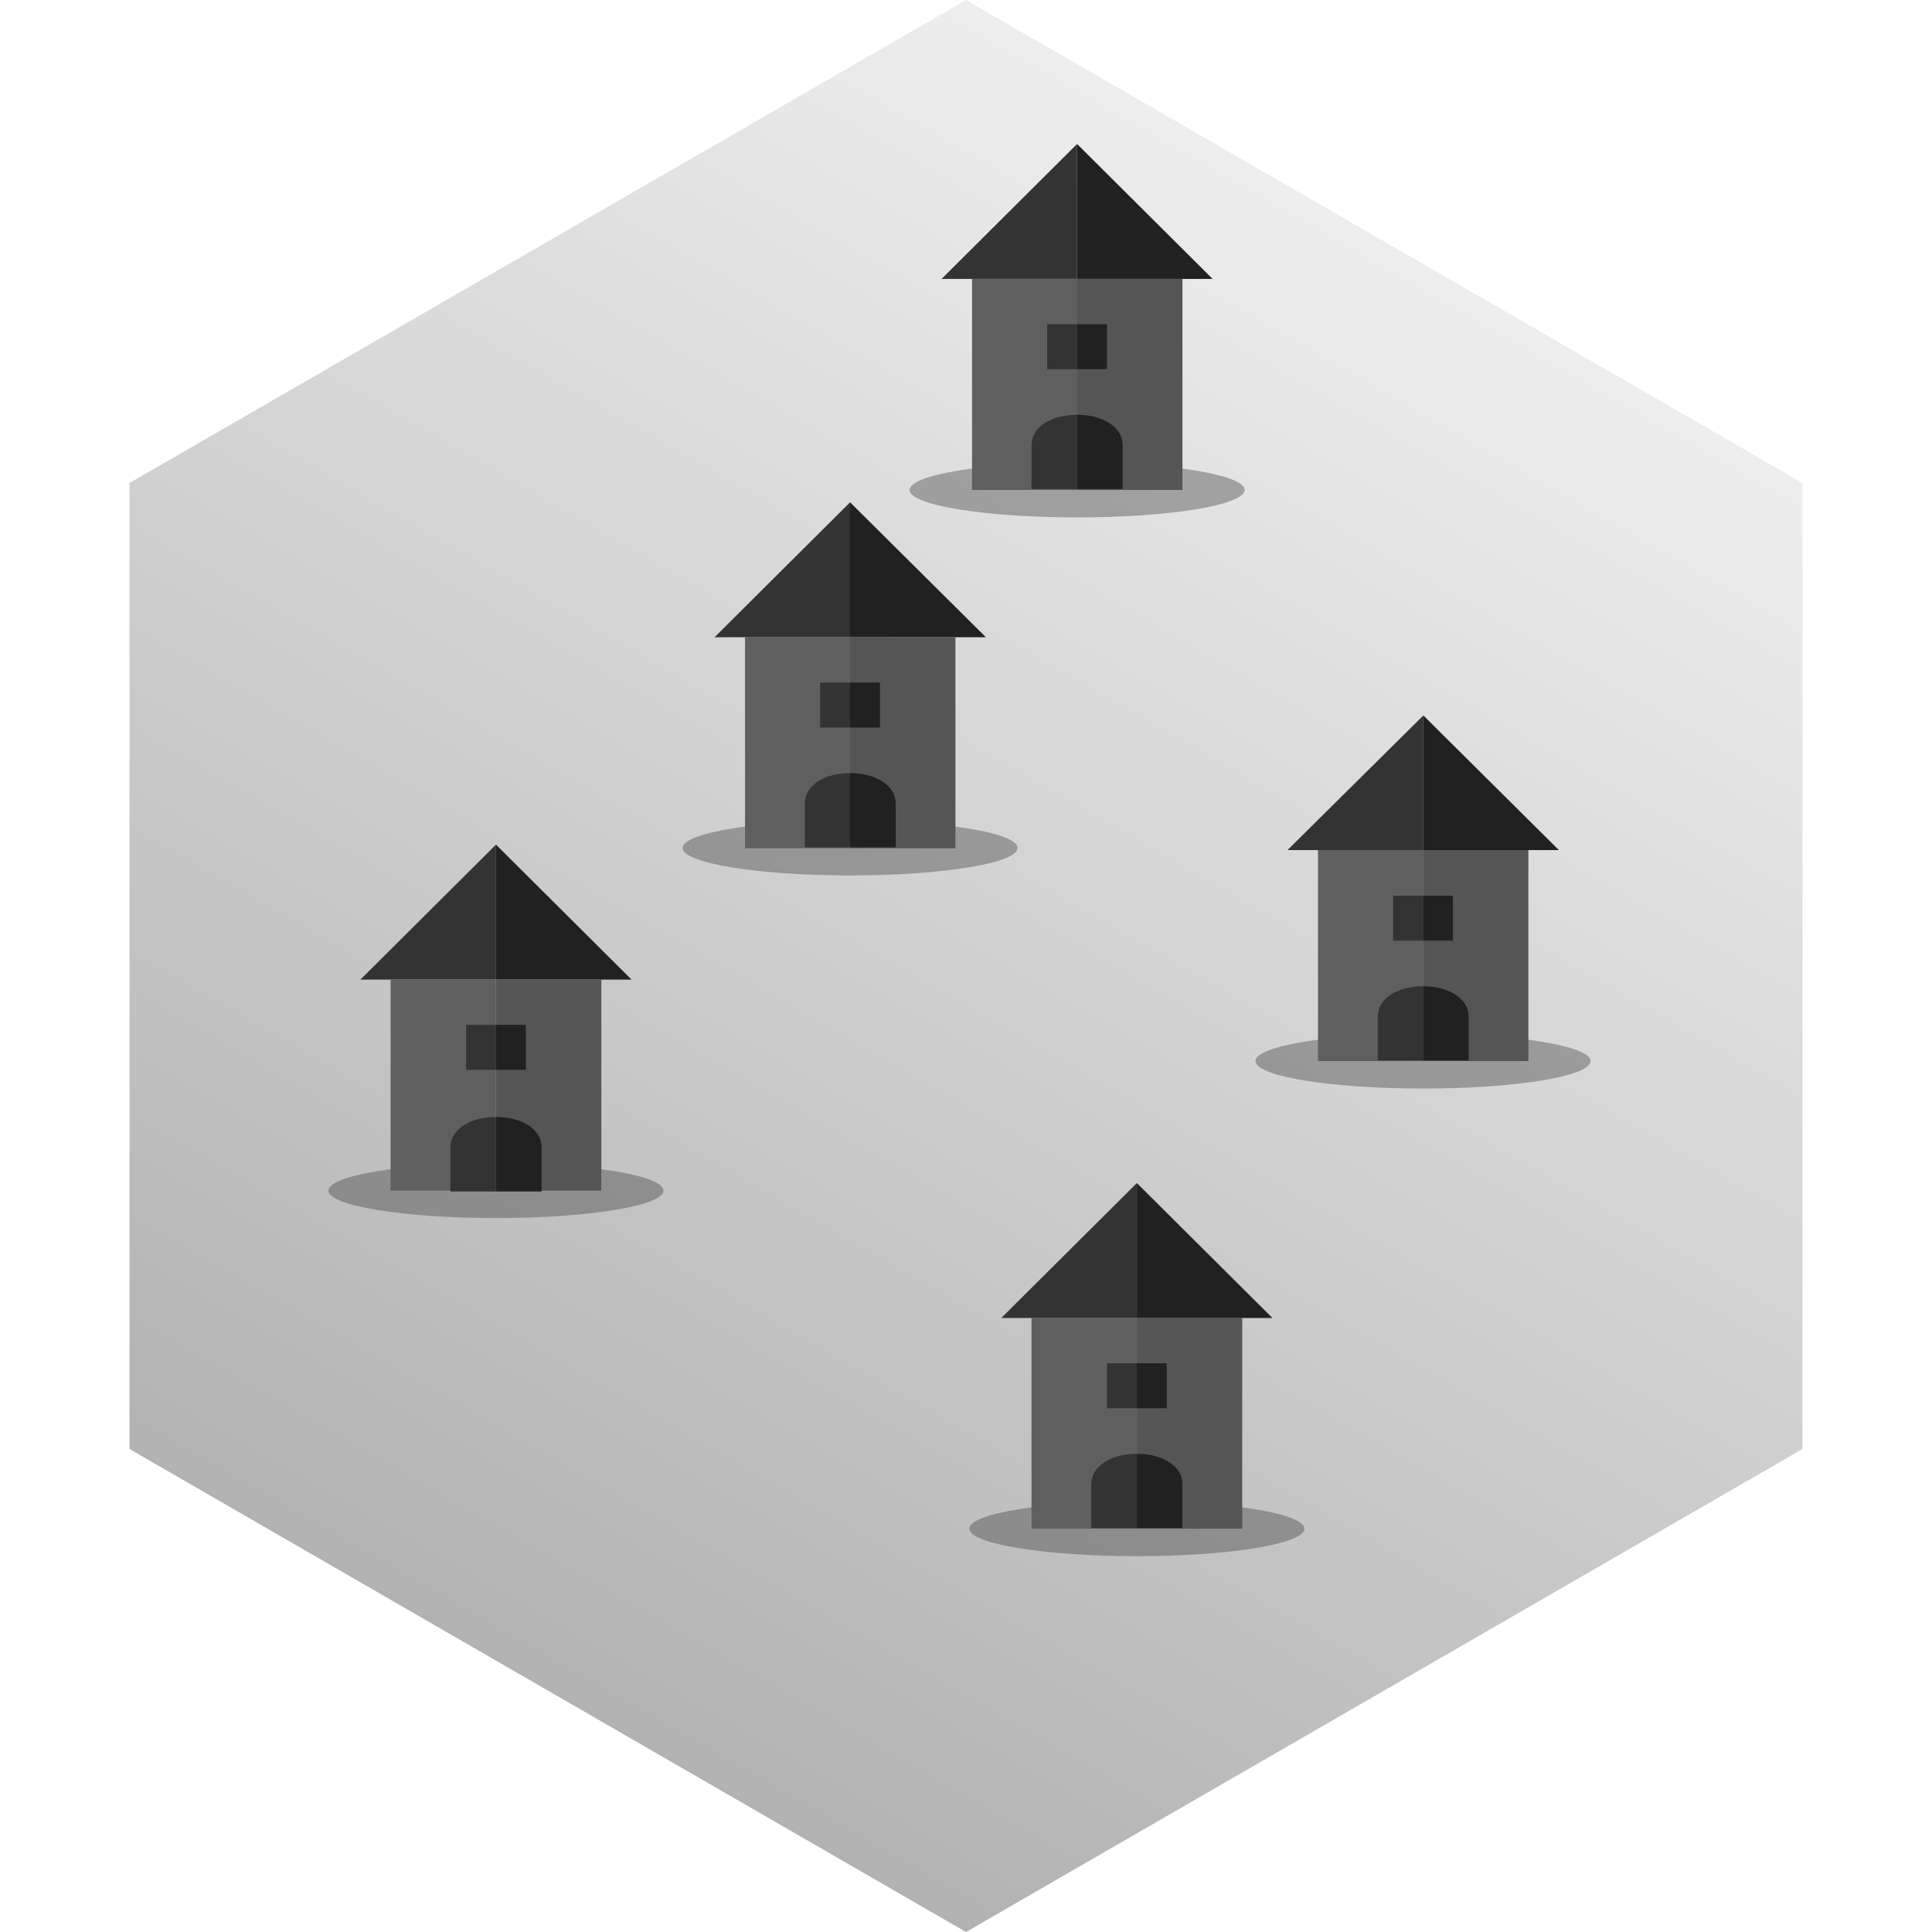
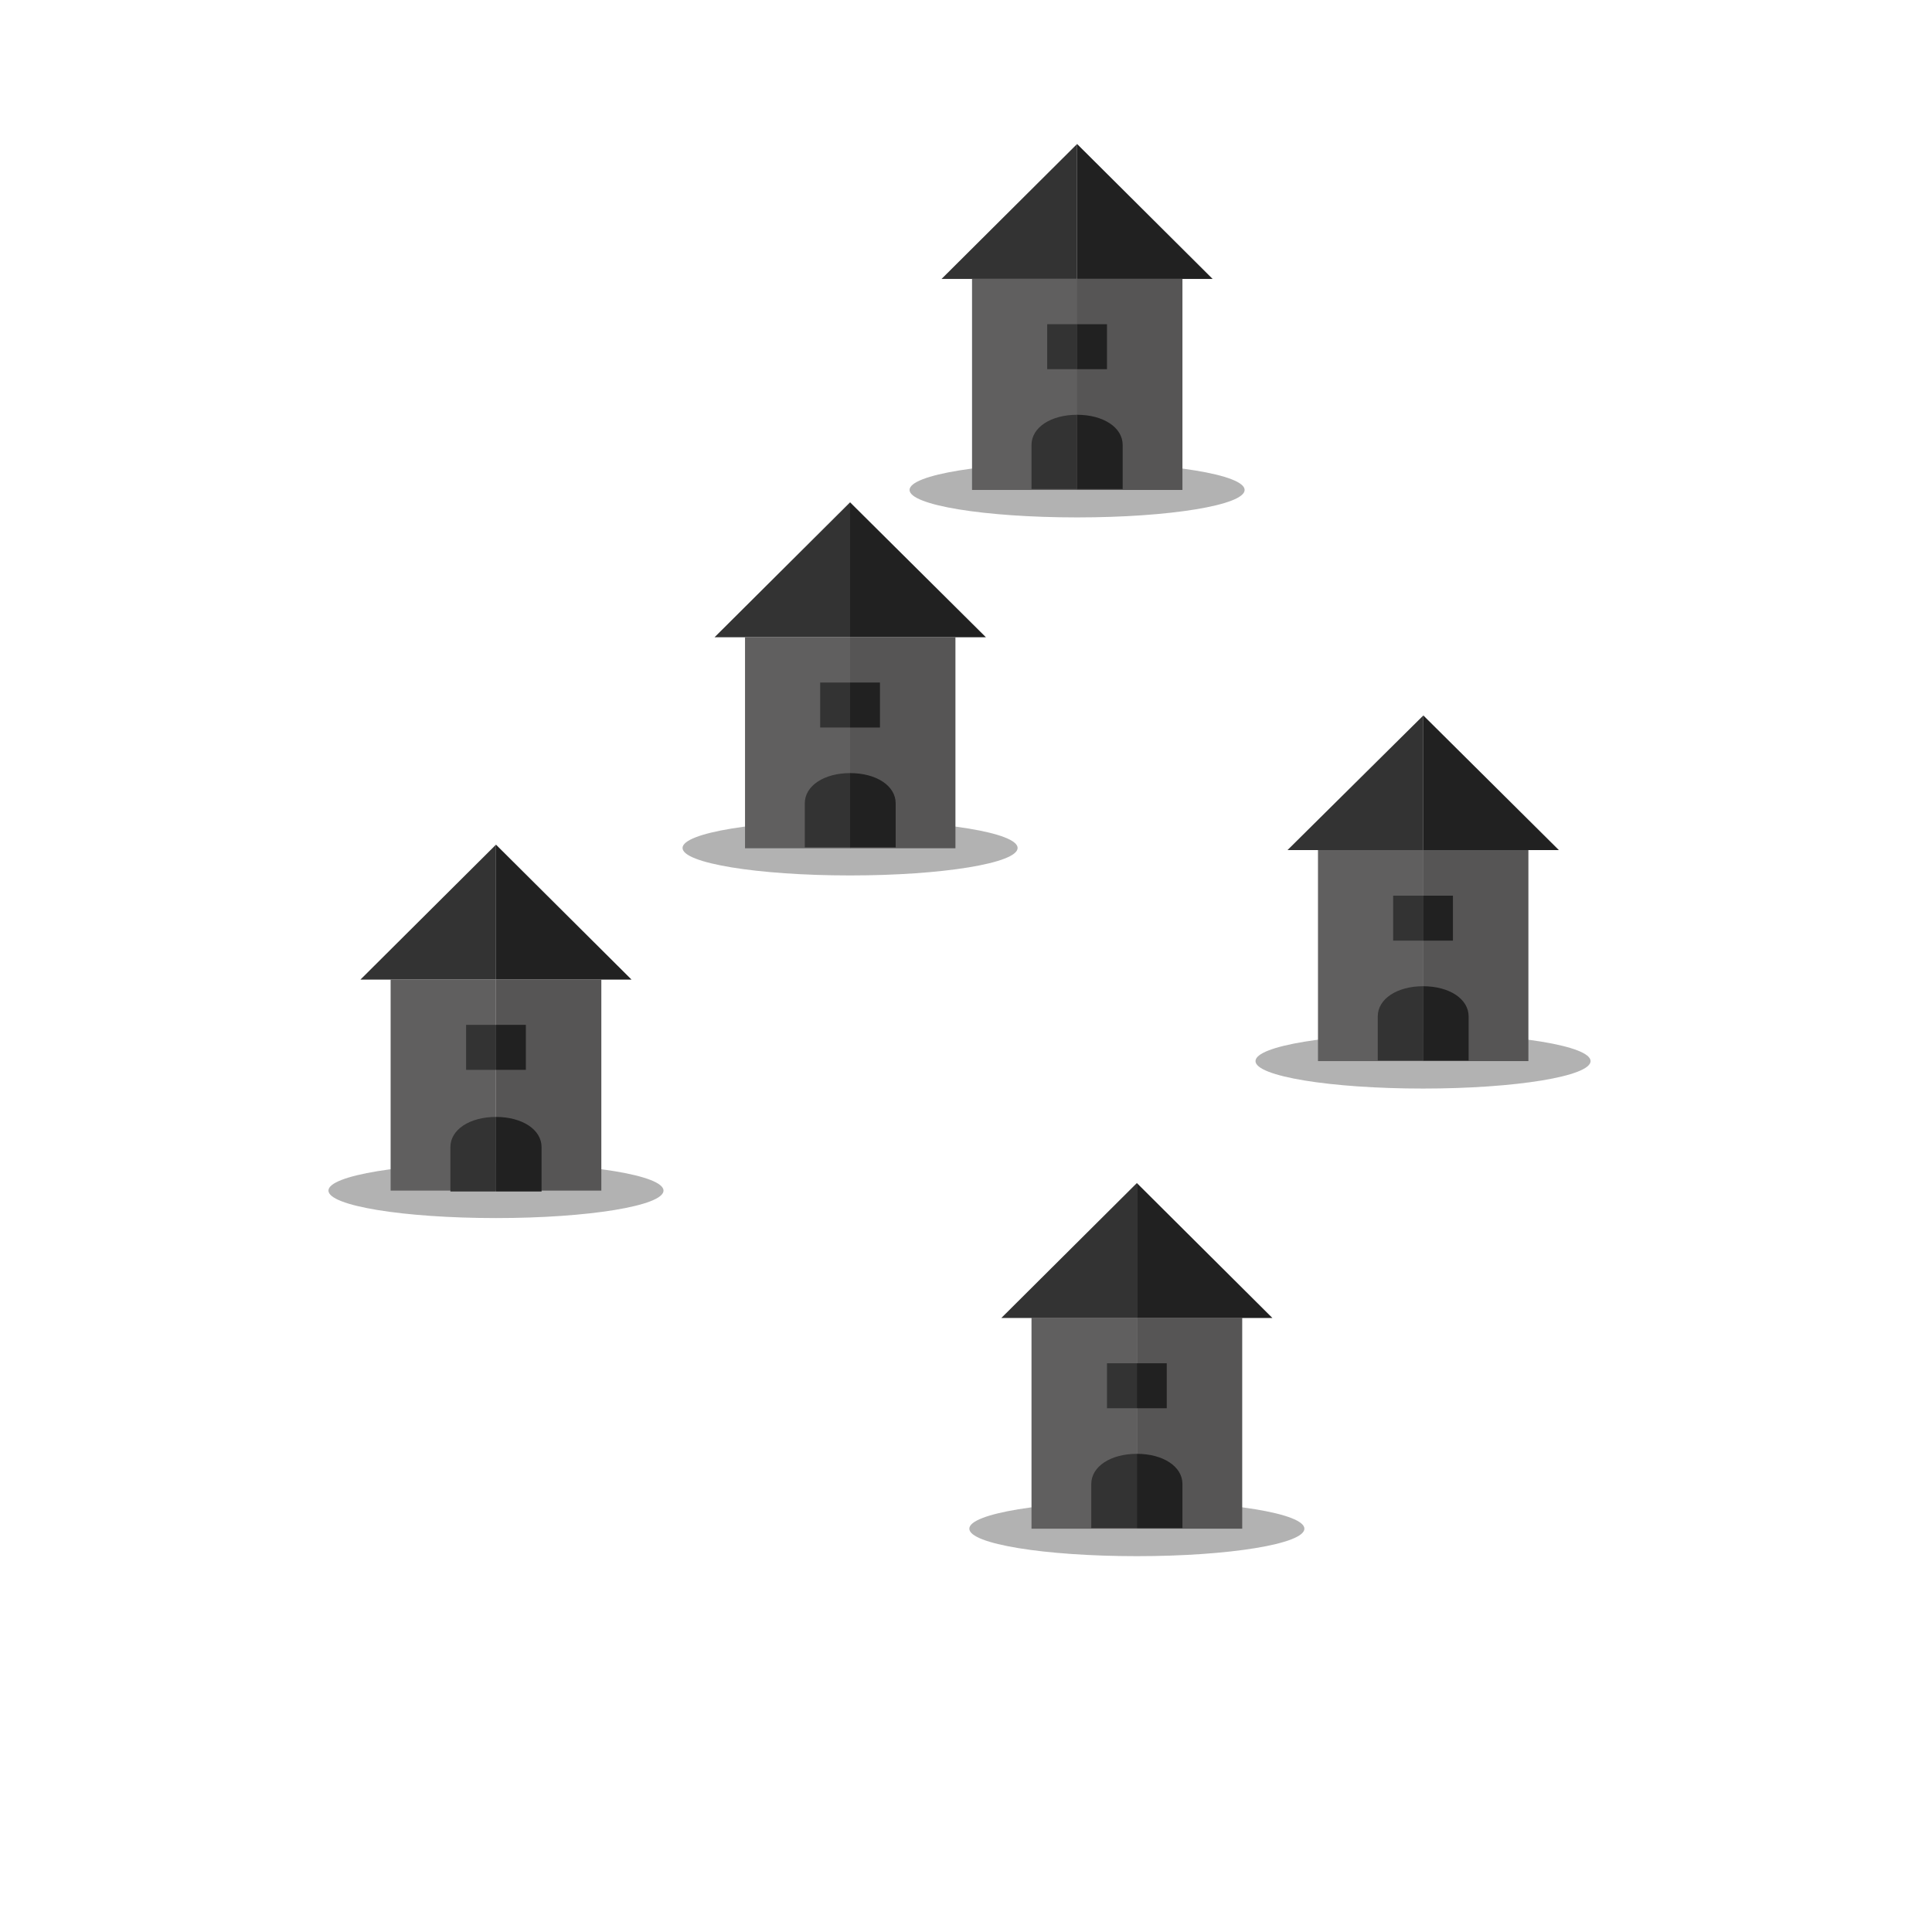
<svg xmlns="http://www.w3.org/2000/svg" id="Layer_1" data-name="Layer 1" viewBox="0 0 64 64">
  <defs>
-     <style>.cls-1{fill:url(#linear-gradient);}.cls-2{fill:#3f3f3f;opacity:0.4;}.cls-3{fill:#333;}.cls-4{fill:#212121;}.cls-5{fill:#605f5f;}.cls-6{fill:#565555;}</style>
-     <linearGradient id="linear-gradient" x1="39.54" y1="64.43" x2="39.54" y2="119.86" gradientTransform="matrix(0.87, 0.5, -0.5, 0.87, 43.83, -67.57)" gradientUnits="userSpaceOnUse">
-       <stop offset="0" stop-color="#ededed" />
-       <stop offset="1" stop-color="#b2b2b2" />
-     </linearGradient>
+     <style>.cls-1{fill:#3f3f3f;opacity:0.4;}.cls-2{fill:#333;}.cls-3{fill:#212121;}.cls-4{fill:#605f5f;}.cls-5{fill:#565555;}</style>
  </defs>
-   <polygon class="cls-1" points="59.71 16 32 0 4.29 16 4.29 48 32 64 59.71 48 59.71 16" />
-   <ellipse class="cls-2" cx="28.16" cy="28.09" rx="5.55" ry="0.91" />
-   <polygon class="cls-3" points="28.16 16.64 23.67 21.11 28.16 21.11 28.16 16.64" />
-   <polygon class="cls-4" points="28.16 16.64 32.66 21.11 28.16 21.11 28.16 16.64" />
-   <rect class="cls-5" x="24.68" y="21.11" width="3.49" height="6.99" />
-   <rect class="cls-6" x="28.16" y="21.11" width="3.49" height="6.99" />
-   <rect class="cls-3" x="27.17" y="22.61" width="0.99" height="1.49" />
-   <rect class="cls-4" x="28.16" y="22.61" width="0.99" height="1.49" />
-   <path class="cls-4" d="M28.16,25.61c.87,0,1.51.42,1.51,1v1.46H28.16Z" />
-   <path class="cls-3" d="M28.16,25.61c-.86,0-1.5.42-1.5,1v1.46h1.5Z" />
-   <ellipse class="cls-2" cx="47.14" cy="35.15" rx="5.55" ry="0.91" />
-   <polygon class="cls-3" points="47.15 23.7 42.65 28.16 47.15 28.16 47.15 23.7" />
-   <polygon class="cls-4" points="47.15 23.7 51.64 28.16 47.15 28.16 47.15 23.7" />
-   <rect class="cls-5" x="43.66" y="28.16" width="3.49" height="6.99" />
-   <rect class="cls-6" x="47.14" y="28.16" width="3.49" height="6.99" />
-   <rect class="cls-3" x="46.15" y="29.67" width="0.99" height="1.49" />
-   <rect class="cls-4" x="47.14" y="29.67" width="0.99" height="1.49" />
-   <path class="cls-4" d="M47.14,32.67c.87,0,1.51.42,1.51,1v1.46H47.14Z" />
-   <path class="cls-3" d="M47.14,32.67c-.86,0-1.5.42-1.5,1v1.46h1.5Z" />
-   <ellipse class="cls-2" cx="37.66" cy="50.64" rx="5.55" ry="0.91" />
-   <polygon class="cls-3" points="37.66 39.19 33.17 43.66 37.66 43.66 37.66 39.19" />
-   <polygon class="cls-4" points="37.66 39.19 42.15 43.66 37.66 43.66 37.66 39.19" />
-   <rect class="cls-5" x="34.17" y="43.65" width="3.49" height="6.99" />
-   <rect class="cls-6" x="37.66" y="43.65" width="3.49" height="6.99" />
-   <rect class="cls-3" x="36.67" y="45.16" width="0.99" height="1.49" />
-   <rect class="cls-4" x="37.66" y="45.16" width="0.99" height="1.49" />
-   <path class="cls-4" d="M37.66,48.16c.87,0,1.51.42,1.51,1v1.46H37.66Z" />
-   <path class="cls-3" d="M37.66,48.16c-.87,0-1.51.42-1.51,1v1.46h1.51Z" />
-   <ellipse class="cls-2" cx="16.43" cy="39.44" rx="5.55" ry="0.91" />
-   <polygon class="cls-3" points="16.43 27.98 11.94 32.45 16.43 32.45 16.43 27.98" />
-   <polygon class="cls-4" points="16.43 27.98 20.92 32.45 16.43 32.45 16.43 27.98" />
-   <rect class="cls-5" x="12.94" y="32.45" width="3.49" height="6.99" />
-   <rect class="cls-6" x="16.43" y="32.45" width="3.49" height="6.99" />
-   <rect class="cls-3" x="15.44" y="33.95" width="0.99" height="1.49" />
-   <rect class="cls-4" x="16.43" y="33.95" width="0.99" height="1.49" />
-   <path class="cls-4" d="M16.43,37c.87,0,1.51.42,1.51,1v1.47H16.43Z" />
-   <path class="cls-3" d="M16.43,37c-.87,0-1.51.42-1.51,1v1.47h1.51Z" />
-   <ellipse class="cls-2" cx="35.68" cy="16.23" rx="5.55" ry="0.91" />
-   <polygon class="cls-3" points="35.68 4.77 31.19 9.24 35.68 9.24 35.68 4.77" />
-   <polygon class="cls-4" points="35.68 4.77 40.17 9.24 35.68 9.24 35.68 4.77" />
-   <rect class="cls-5" x="32.2" y="9.24" width="3.49" height="6.99" />
-   <rect class="cls-6" x="35.68" y="9.24" width="3.49" height="6.99" />
-   <rect class="cls-3" x="34.69" y="10.74" width="0.99" height="1.49" />
-   <rect class="cls-4" x="35.68" y="10.74" width="0.99" height="1.49" />
-   <path class="cls-4" d="M35.68,13.74c.87,0,1.51.42,1.51,1v1.46H35.68Z" />
-   <path class="cls-3" d="M35.68,13.74c-.87,0-1.51.42-1.51,1v1.46h1.51Z" />
+   <ellipse class="cls-1" cx="28.16" cy="28.09" rx="5.55" ry="0.91" />
+   <polygon class="cls-2" points="28.16 16.64 23.67 21.11 28.16 21.11 28.16 16.64" />
+   <polygon class="cls-3" points="28.16 16.64 32.66 21.11 28.16 21.11 28.16 16.64" />
+   <rect class="cls-4" x="24.68" y="21.11" width="3.49" height="6.99" />
+   <rect class="cls-5" x="28.16" y="21.11" width="3.49" height="6.99" />
+   <rect class="cls-2" x="27.17" y="22.61" width="0.99" height="1.49" />
+   <rect class="cls-3" x="28.16" y="22.61" width="0.99" height="1.49" />
+   <path class="cls-3" d="M28.16,25.61c.87,0,1.51.42,1.51,1v1.46H28.16Z" />
+   <path class="cls-2" d="M28.16,25.61c-.86,0-1.5.42-1.5,1v1.46h1.5Z" />
+   <ellipse class="cls-1" cx="47.14" cy="35.15" rx="5.55" ry="0.91" />
+   <polygon class="cls-2" points="47.15 23.7 42.65 28.16 47.15 28.16 47.15 23.7" />
+   <polygon class="cls-3" points="47.15 23.7 51.64 28.16 47.15 28.16 47.15 23.7" />
+   <rect class="cls-4" x="43.66" y="28.16" width="3.49" height="6.99" />
+   <rect class="cls-5" x="47.14" y="28.16" width="3.49" height="6.99" />
+   <rect class="cls-2" x="46.15" y="29.67" width="0.99" height="1.49" />
+   <rect class="cls-3" x="47.14" y="29.67" width="0.99" height="1.49" />
+   <path class="cls-3" d="M47.14,32.67c.87,0,1.51.42,1.51,1v1.46H47.14Z" />
+   <path class="cls-2" d="M47.14,32.67c-.86,0-1.5.42-1.5,1v1.46h1.5Z" />
+   <ellipse class="cls-1" cx="37.66" cy="50.64" rx="5.55" ry="0.91" />
+   <polygon class="cls-2" points="37.66 39.19 33.17 43.66 37.66 43.66 37.66 39.19" />
+   <polygon class="cls-3" points="37.66 39.19 42.15 43.66 37.66 43.66 37.66 39.19" />
+   <rect class="cls-4" x="34.17" y="43.65" width="3.49" height="6.99" />
+   <rect class="cls-5" x="37.66" y="43.65" width="3.49" height="6.99" />
+   <rect class="cls-2" x="36.67" y="45.16" width="0.99" height="1.49" />
+   <rect class="cls-3" x="37.66" y="45.16" width="0.99" height="1.49" />
+   <path class="cls-3" d="M37.66,48.16c.87,0,1.51.42,1.51,1v1.46H37.66Z" />
+   <path class="cls-2" d="M37.66,48.16c-.87,0-1.51.42-1.51,1v1.46h1.51Z" />
+   <ellipse class="cls-1" cx="16.43" cy="39.44" rx="5.55" ry="0.91" />
+   <polygon class="cls-2" points="16.43 27.98 11.94 32.45 16.43 32.45 16.43 27.98" />
+   <polygon class="cls-3" points="16.43 27.98 20.92 32.45 16.43 32.45 16.43 27.98" />
+   <rect class="cls-4" x="12.94" y="32.45" width="3.49" height="6.99" />
+   <rect class="cls-5" x="16.43" y="32.45" width="3.49" height="6.99" />
+   <rect class="cls-2" x="15.44" y="33.95" width="0.99" height="1.49" />
+   <rect class="cls-3" x="16.43" y="33.95" width="0.99" height="1.49" />
+   <path class="cls-3" d="M16.43,37c.87,0,1.51.42,1.51,1v1.47H16.43Z" />
+   <path class="cls-2" d="M16.43,37c-.87,0-1.51.42-1.51,1v1.47h1.51Z" />
+   <ellipse class="cls-1" cx="35.68" cy="16.23" rx="5.55" ry="0.91" />
+   <polygon class="cls-2" points="35.68 4.77 31.19 9.24 35.68 9.24 35.68 4.77" />
+   <polygon class="cls-3" points="35.68 4.77 40.17 9.24 35.68 9.24 35.68 4.77" />
+   <rect class="cls-4" x="32.2" y="9.24" width="3.49" height="6.99" />
+   <rect class="cls-5" x="35.68" y="9.24" width="3.49" height="6.99" />
+   <rect class="cls-2" x="34.69" y="10.74" width="0.99" height="1.49" />
+   <rect class="cls-3" x="35.68" y="10.74" width="0.99" height="1.49" />
+   <path class="cls-3" d="M35.68,13.74c.87,0,1.51.42,1.51,1v1.46H35.68Z" />
+   <path class="cls-2" d="M35.68,13.74c-.87,0-1.51.42-1.51,1v1.46h1.51Z" />
</svg>
